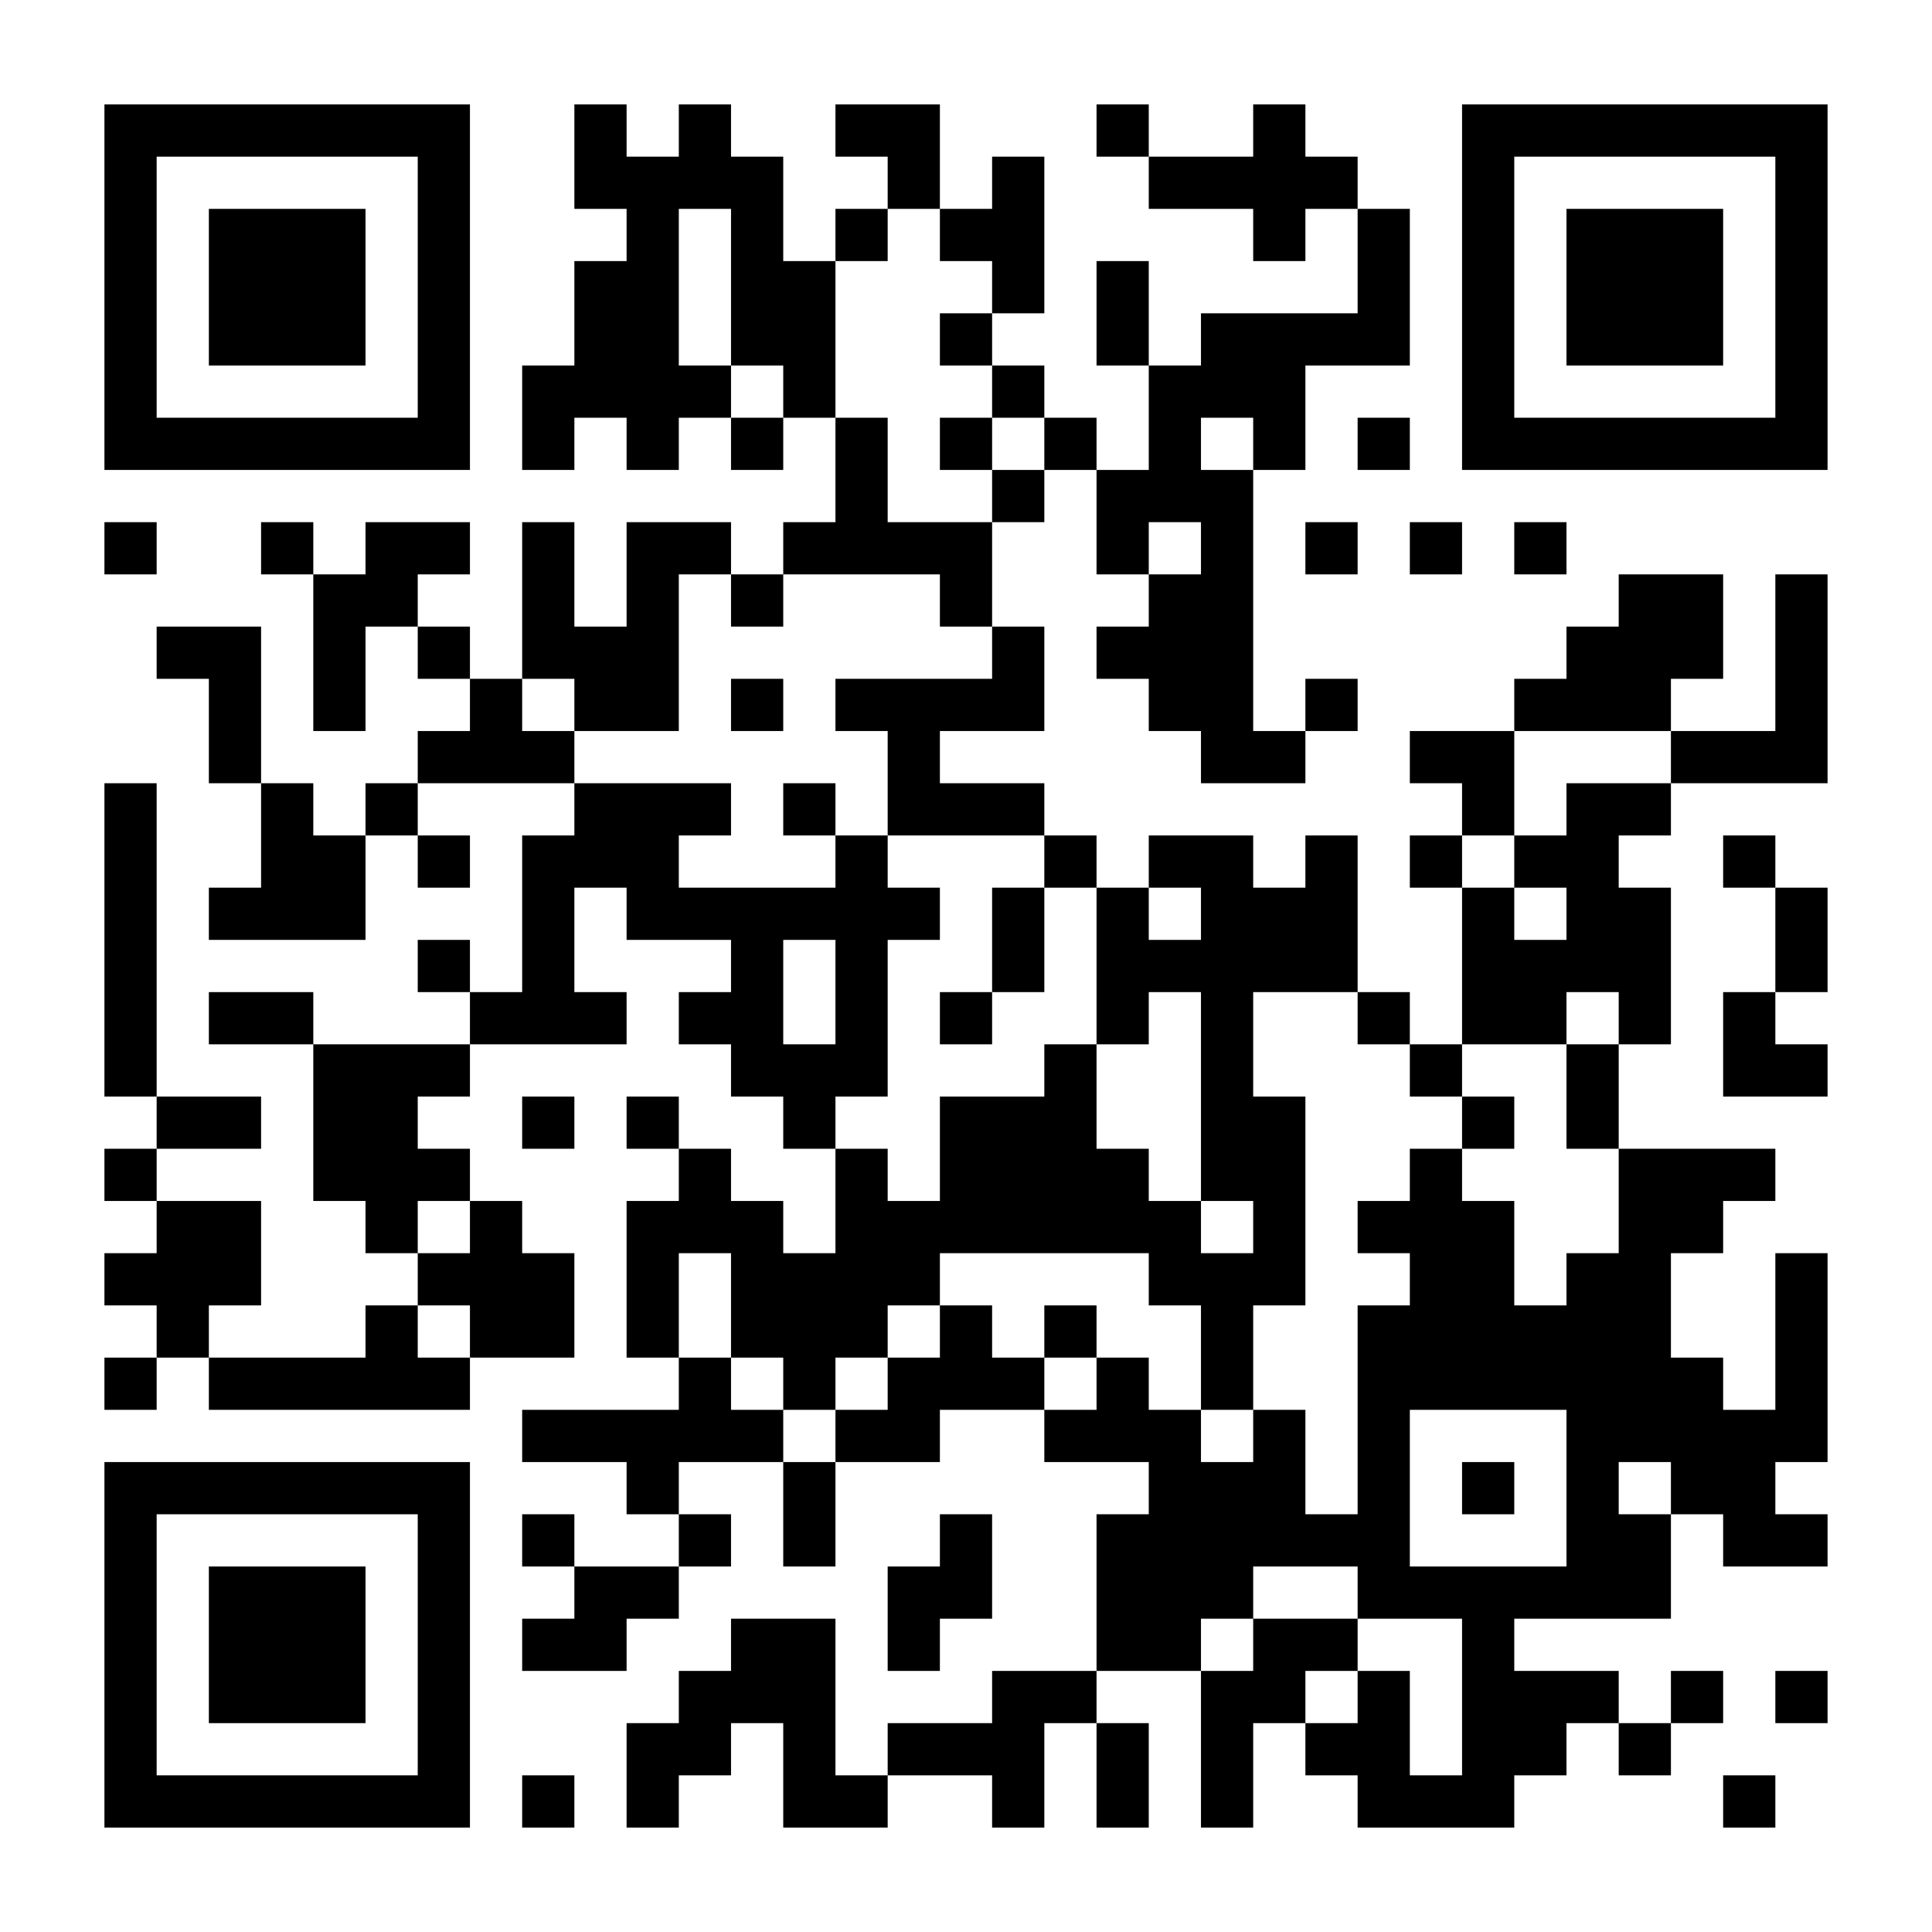
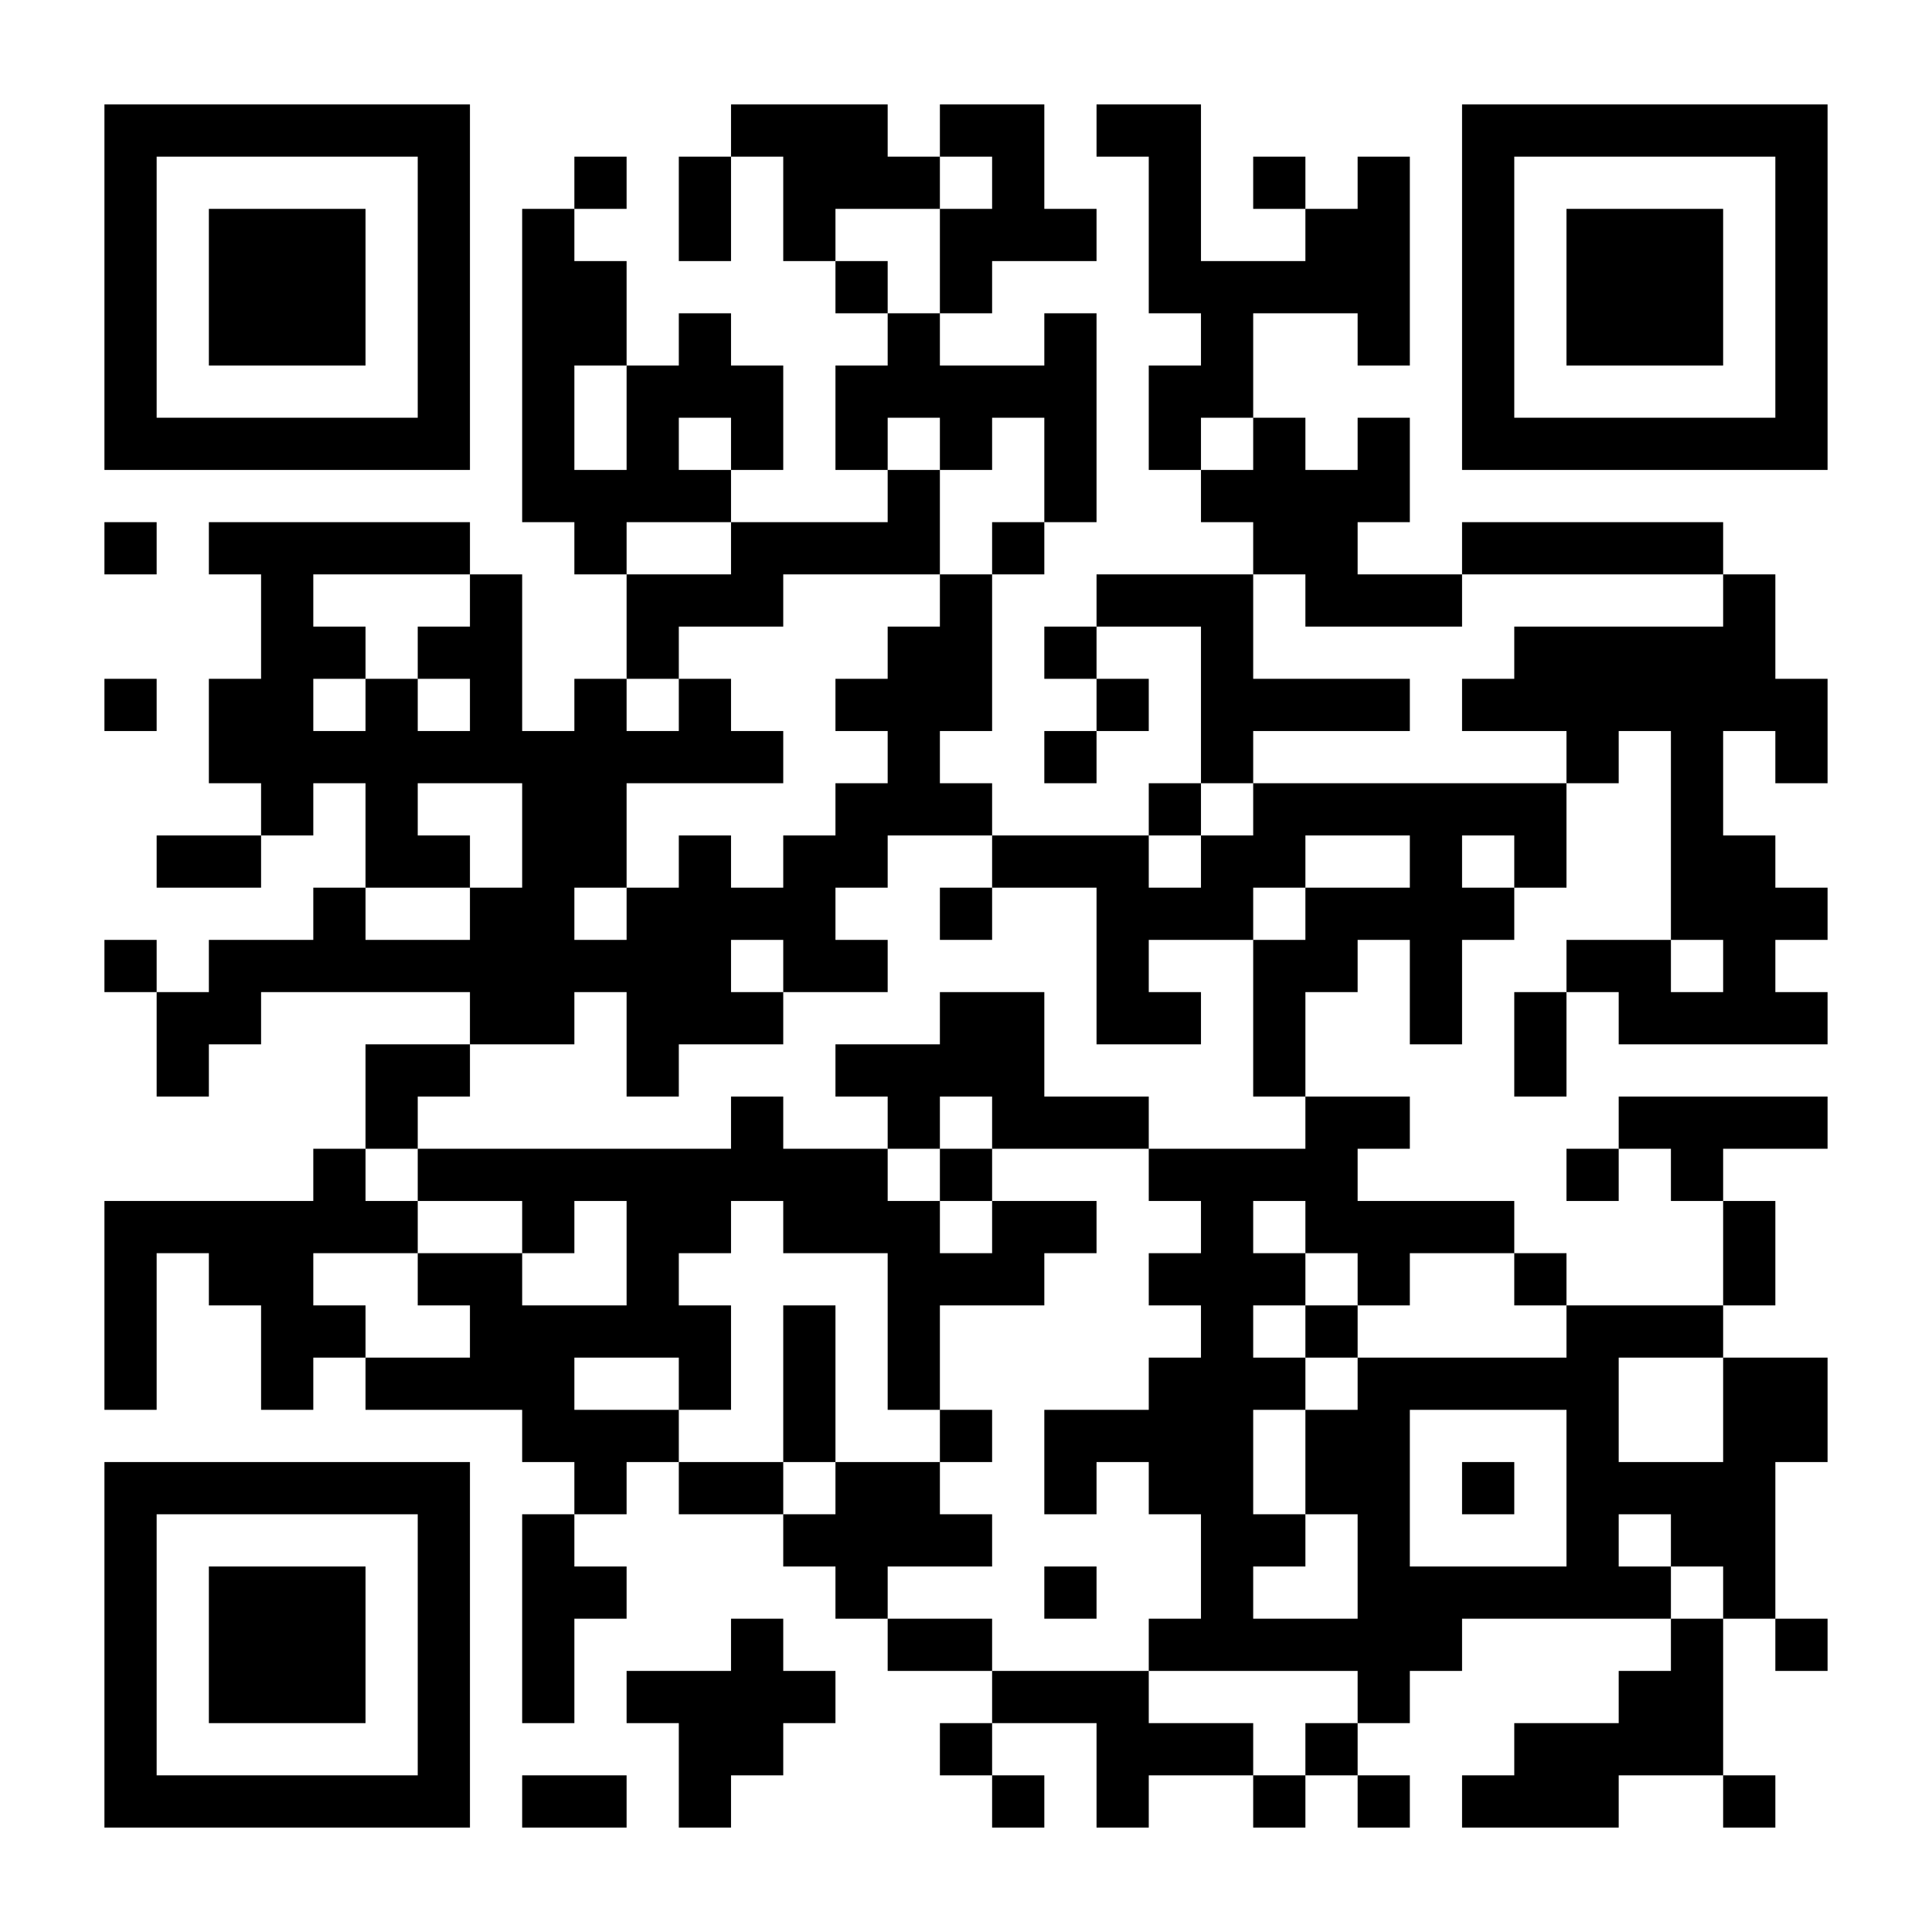
<svg xmlns="http://www.w3.org/2000/svg" width="37mm" height="37mm" version="1.1" viewBox="0 0 37 37">
-   <path d="M2,2H3V3H2zM3,2H4V3H3zM4,2H5V3H4zM5,2H6V3H5zM6,2H7V3H6zM7,2H8V3H7zM8,2H9V3H8zM11,2H12V3H11zM13,2H14V3H13zM16,2H17V3H16zM17,2H18V3H17zM21,2H22V3H21zM24,2H25V3H24zM28,2H29V3H28zM29,2H30V3H29zM30,2H31V3H30zM31,2H32V3H31zM32,2H33V3H32zM33,2H34V3H33zM34,2H35V3H34zM2,3H3V4H2zM8,3H9V4H8zM11,3H12V4H11zM12,3H13V4H12zM13,3H14V4H13zM14,3H15V4H14zM17,3H18V4H17zM19,3H20V4H19zM22,3H23V4H22zM23,3H24V4H23zM24,3H25V4H24zM25,3H26V4H25zM28,3H29V4H28zM34,3H35V4H34zM2,4H3V5H2zM4,4H5V5H4zM5,4H6V5H5zM6,4H7V5H6zM8,4H9V5H8zM12,4H13V5H12zM14,4H15V5H14zM16,4H17V5H16zM18,4H19V5H18zM19,4H20V5H19zM24,4H25V5H24zM26,4H27V5H26zM28,4H29V5H28zM30,4H31V5H30zM31,4H32V5H31zM32,4H33V5H32zM34,4H35V5H34zM2,5H3V6H2zM4,5H5V6H4zM5,5H6V6H5zM6,5H7V6H6zM8,5H9V6H8zM11,5H12V6H11zM12,5H13V6H12zM14,5H15V6H14zM15,5H16V6H15zM19,5H20V6H19zM21,5H22V6H21zM26,5H27V6H26zM28,5H29V6H28zM30,5H31V6H30zM31,5H32V6H31zM32,5H33V6H32zM34,5H35V6H34zM2,6H3V7H2zM4,6H5V7H4zM5,6H6V7H5zM6,6H7V7H6zM8,6H9V7H8zM11,6H12V7H11zM12,6H13V7H12zM14,6H15V7H14zM15,6H16V7H15zM18,6H19V7H18zM21,6H22V7H21zM23,6H24V7H23zM24,6H25V7H24zM25,6H26V7H25zM26,6H27V7H26zM28,6H29V7H28zM30,6H31V7H30zM31,6H32V7H31zM32,6H33V7H32zM34,6H35V7H34zM2,7H3V8H2zM8,7H9V8H8zM10,7H11V8H10zM11,7H12V8H11zM12,7H13V8H12zM13,7H14V8H13zM15,7H16V8H15zM19,7H20V8H19zM22,7H23V8H22zM23,7H24V8H23zM24,7H25V8H24zM28,7H29V8H28zM34,7H35V8H34zM2,8H3V9H2zM3,8H4V9H3zM4,8H5V9H4zM5,8H6V9H5zM6,8H7V9H6zM7,8H8V9H7zM8,8H9V9H8zM10,8H11V9H10zM12,8H13V9H12zM14,8H15V9H14zM16,8H17V9H16zM18,8H19V9H18zM20,8H21V9H20zM22,8H23V9H22zM24,8H25V9H24zM26,8H27V9H26zM28,8H29V9H28zM29,8H30V9H29zM30,8H31V9H30zM31,8H32V9H31zM32,8H33V9H32zM33,8H34V9H33zM34,8H35V9H34zM16,9H17V10H16zM19,9H20V10H19zM21,9H22V10H21zM22,9H23V10H22zM23,9H24V10H23zM2,10H3V11H2zM5,10H6V11H5zM7,10H8V11H7zM8,10H9V11H8zM10,10H11V11H10zM12,10H13V11H12zM13,10H14V11H13zM15,10H16V11H15zM16,10H17V11H16zM17,10H18V11H17zM18,10H19V11H18zM21,10H22V11H21zM23,10H24V11H23zM25,10H26V11H25zM27,10H28V11H27zM29,10H30V11H29zM6,11H7V12H6zM7,11H8V12H7zM10,11H11V12H10zM12,11H13V12H12zM14,11H15V12H14zM18,11H19V12H18zM22,11H23V12H22zM23,11H24V12H23zM31,11H32V12H31zM32,11H33V12H32zM34,11H35V12H34zM3,12H4V13H3zM4,12H5V13H4zM6,12H7V13H6zM8,12H9V13H8zM10,12H11V13H10zM11,12H12V13H11zM12,12H13V13H12zM19,12H20V13H19zM21,12H22V13H21zM22,12H23V13H22zM23,12H24V13H23zM30,12H31V13H30zM31,12H32V13H31zM32,12H33V13H32zM34,12H35V13H34zM4,13H5V14H4zM6,13H7V14H6zM9,13H10V14H9zM11,13H12V14H11zM12,13H13V14H12zM14,13H15V14H14zM16,13H17V14H16zM17,13H18V14H17zM18,13H19V14H18zM19,13H20V14H19zM22,13H23V14H22zM23,13H24V14H23zM25,13H26V14H25zM29,13H30V14H29zM30,13H31V14H30zM31,13H32V14H31zM34,13H35V14H34zM4,14H5V15H4zM8,14H9V15H8zM9,14H10V15H9zM10,14H11V15H10zM17,14H18V15H17zM23,14H24V15H23zM24,14H25V15H24zM27,14H28V15H27zM28,14H29V15H28zM32,14H33V15H32zM33,14H34V15H33zM34,14H35V15H34zM2,15H3V16H2zM5,15H6V16H5zM7,15H8V16H7zM11,15H12V16H11zM12,15H13V16H12zM13,15H14V16H13zM15,15H16V16H15zM17,15H18V16H17zM18,15H19V16H18zM19,15H20V16H19zM28,15H29V16H28zM30,15H31V16H30zM31,15H32V16H31zM2,16H3V17H2zM5,16H6V17H5zM6,16H7V17H6zM8,16H9V17H8zM10,16H11V17H10zM11,16H12V17H11zM12,16H13V17H12zM16,16H17V17H16zM20,16H21V17H20zM22,16H23V17H22zM23,16H24V17H23zM25,16H26V17H25zM27,16H28V17H27zM29,16H30V17H29zM30,16H31V17H30zM33,16H34V17H33zM2,17H3V18H2zM4,17H5V18H4zM5,17H6V18H5zM6,17H7V18H6zM10,17H11V18H10zM12,17H13V18H12zM13,17H14V18H13zM14,17H15V18H14zM15,17H16V18H15zM16,17H17V18H16zM17,17H18V18H17zM19,17H20V18H19zM21,17H22V18H21zM23,17H24V18H23zM24,17H25V18H24zM25,17H26V18H25zM28,17H29V18H28zM30,17H31V18H30zM31,17H32V18H31zM34,17H35V18H34zM2,18H3V19H2zM8,18H9V19H8zM10,18H11V19H10zM14,18H15V19H14zM16,18H17V19H16zM19,18H20V19H19zM21,18H22V19H21zM22,18H23V19H22zM23,18H24V19H23zM24,18H25V19H24zM25,18H26V19H25zM28,18H29V19H28zM29,18H30V19H29zM30,18H31V19H30zM31,18H32V19H31zM34,18H35V19H34zM2,19H3V20H2zM4,19H5V20H4zM5,19H6V20H5zM9,19H10V20H9zM10,19H11V20H10zM11,19H12V20H11zM13,19H14V20H13zM14,19H15V20H14zM16,19H17V20H16zM18,19H19V20H18zM21,19H22V20H21zM23,19H24V20H23zM26,19H27V20H26zM28,19H29V20H28zM29,19H30V20H29zM31,19H32V20H31zM33,19H34V20H33zM2,20H3V21H2zM6,20H7V21H6zM7,20H8V21H7zM8,20H9V21H8zM14,20H15V21H14zM15,20H16V21H15zM16,20H17V21H16zM20,20H21V21H20zM23,20H24V21H23zM27,20H28V21H27zM30,20H31V21H30zM33,20H34V21H33zM34,20H35V21H34zM3,21H4V22H3zM4,21H5V22H4zM6,21H7V22H6zM7,21H8V22H7zM10,21H11V22H10zM12,21H13V22H12zM15,21H16V22H15zM18,21H19V22H18zM19,21H20V22H19zM20,21H21V22H20zM23,21H24V22H23zM24,21H25V22H24zM28,21H29V22H28zM30,21H31V22H30zM2,22H3V23H2zM6,22H7V23H6zM7,22H8V23H7zM8,22H9V23H8zM13,22H14V23H13zM16,22H17V23H16zM18,22H19V23H18zM19,22H20V23H19zM20,22H21V23H20zM21,22H22V23H21zM23,22H24V23H23zM24,22H25V23H24zM27,22H28V23H27zM31,22H32V23H31zM32,22H33V23H32zM33,22H34V23H33zM3,23H4V24H3zM4,23H5V24H4zM7,23H8V24H7zM9,23H10V24H9zM12,23H13V24H12zM13,23H14V24H13zM14,23H15V24H14zM16,23H17V24H16zM17,23H18V24H17zM18,23H19V24H18zM19,23H20V24H19zM20,23H21V24H20zM21,23H22V24H21zM22,23H23V24H22zM24,23H25V24H24zM26,23H27V24H26zM27,23H28V24H27zM28,23H29V24H28zM31,23H32V24H31zM32,23H33V24H32zM2,24H3V25H2zM3,24H4V25H3zM4,24H5V25H4zM8,24H9V25H8zM9,24H10V25H9zM10,24H11V25H10zM12,24H13V25H12zM14,24H15V25H14zM15,24H16V25H15zM16,24H17V25H16zM17,24H18V25H17zM22,24H23V25H22zM23,24H24V25H23zM24,24H25V25H24zM27,24H28V25H27zM28,24H29V25H28zM30,24H31V25H30zM31,24H32V25H31zM34,24H35V25H34zM3,25H4V26H3zM7,25H8V26H7zM9,25H10V26H9zM10,25H11V26H10zM12,25H13V26H12zM14,25H15V26H14zM15,25H16V26H15zM16,25H17V26H16zM18,25H19V26H18zM20,25H21V26H20zM23,25H24V26H23zM26,25H27V26H26zM27,25H28V26H27zM28,25H29V26H28zM29,25H30V26H29zM30,25H31V26H30zM31,25H32V26H31zM34,25H35V26H34zM2,26H3V27H2zM4,26H5V27H4zM5,26H6V27H5zM6,26H7V27H6zM7,26H8V27H7zM8,26H9V27H8zM13,26H14V27H13zM15,26H16V27H15zM17,26H18V27H17zM18,26H19V27H18zM19,26H20V27H19zM21,26H22V27H21zM23,26H24V27H23zM26,26H27V27H26zM27,26H28V27H27zM28,26H29V27H28zM29,26H30V27H29zM30,26H31V27H30zM31,26H32V27H31zM32,26H33V27H32zM34,26H35V27H34zM10,27H11V28H10zM11,27H12V28H11zM12,27H13V28H12zM13,27H14V28H13zM14,27H15V28H14zM16,27H17V28H16zM17,27H18V28H17zM20,27H21V28H20zM21,27H22V28H21zM22,27H23V28H22zM24,27H25V28H24zM26,27H27V28H26zM30,27H31V28H30zM31,27H32V28H31zM32,27H33V28H32zM33,27H34V28H33zM34,27H35V28H34zM2,28H3V29H2zM3,28H4V29H3zM4,28H5V29H4zM5,28H6V29H5zM6,28H7V29H6zM7,28H8V29H7zM8,28H9V29H8zM12,28H13V29H12zM15,28H16V29H15zM22,28H23V29H22zM23,28H24V29H23zM24,28H25V29H24zM26,28H27V29H26zM28,28H29V29H28zM30,28H31V29H30zM32,28H33V29H32zM33,28H34V29H33zM2,29H3V30H2zM8,29H9V30H8zM10,29H11V30H10zM13,29H14V30H13zM15,29H16V30H15zM18,29H19V30H18zM21,29H22V30H21zM22,29H23V30H22zM23,29H24V30H23zM24,29H25V30H24zM25,29H26V30H25zM26,29H27V30H26zM30,29H31V30H30zM31,29H32V30H31zM33,29H34V30H33zM34,29H35V30H34zM2,30H3V31H2zM4,30H5V31H4zM5,30H6V31H5zM6,30H7V31H6zM8,30H9V31H8zM11,30H12V31H11zM12,30H13V31H12zM17,30H18V31H17zM18,30H19V31H18zM21,30H22V31H21zM22,30H23V31H22zM23,30H24V31H23zM26,30H27V31H26zM27,30H28V31H27zM28,30H29V31H28zM29,30H30V31H29zM30,30H31V31H30zM31,30H32V31H31zM2,31H3V32H2zM4,31H5V32H4zM5,31H6V32H5zM6,31H7V32H6zM8,31H9V32H8zM10,31H11V32H10zM11,31H12V32H11zM14,31H15V32H14zM15,31H16V32H15zM17,31H18V32H17zM21,31H22V32H21zM22,31H23V32H22zM24,31H25V32H24zM25,31H26V32H25zM28,31H29V32H28zM2,32H3V33H2zM4,32H5V33H4zM5,32H6V33H5zM6,32H7V33H6zM8,32H9V33H8zM13,32H14V33H13zM14,32H15V33H14zM15,32H16V33H15zM19,32H20V33H19zM20,32H21V33H20zM23,32H24V33H23zM24,32H25V33H24zM26,32H27V33H26zM28,32H29V33H28zM29,32H30V33H29zM30,32H31V33H30zM32,32H33V33H32zM34,32H35V33H34zM2,33H3V34H2zM8,33H9V34H8zM12,33H13V34H12zM13,33H14V34H13zM15,33H16V34H15zM17,33H18V34H17zM18,33H19V34H18zM19,33H20V34H19zM21,33H22V34H21zM23,33H24V34H23zM25,33H26V34H25zM26,33H27V34H26zM28,33H29V34H28zM29,33H30V34H29zM31,33H32V34H31zM2,34H3V35H2zM3,34H4V35H3zM4,34H5V35H4zM5,34H6V35H5zM6,34H7V35H6zM7,34H8V35H7zM8,34H9V35H8zM10,34H11V35H10zM12,34H13V35H12zM15,34H16V35H15zM16,34H17V35H16zM19,34H20V35H19zM21,34H22V35H21zM23,34H24V35H23zM26,34H27V35H26zM27,34H28V35H27zM28,34H29V35H28zM33,34H34V35H33z" id="qr-path" fill="#000000" fill-opacity="1" fill-rule="nonzero" stroke="none" />
+   <path d="M2,2H3V3H2zM3,2H4V3H3zM4,2H5V3H4zM5,2H6V3H5zM6,2H7V3H6zM7,2H8V3H7zM8,2H9V3H8zM14,2H15V3H14zM15,2H16V3H15zM16,2H17V3H16zM18,2H19V3H18zM19,2H20V3H19zM21,2H22V3H21zM22,2H23V3H22zM28,2H29V3H28zM29,2H30V3H29zM30,2H31V3H30zM31,2H32V3H31zM32,2H33V3H32zM33,2H34V3H33zM34,2H35V3H34zM2,3H3V4H2zM8,3H9V4H8zM11,3H12V4H11zM13,3H14V4H13zM15,3H16V4H15zM16,3H17V4H16zM17,3H18V4H17zM19,3H20V4H19zM22,3H23V4H22zM24,3H25V4H24zM26,3H27V4H26zM28,3H29V4H28zM34,3H35V4H34zM2,4H3V5H2zM4,4H5V5H4zM5,4H6V5H5zM6,4H7V5H6zM8,4H9V5H8zM10,4H11V5H10zM13,4H14V5H13zM15,4H16V5H15zM18,4H19V5H18zM19,4H20V5H19zM20,4H21V5H20zM22,4H23V5H22zM25,4H26V5H25zM26,4H27V5H26zM28,4H29V5H28zM30,4H31V5H30zM31,4H32V5H31zM32,4H33V5H32zM34,4H35V5H34zM2,5H3V6H2zM4,5H5V6H4zM5,5H6V6H5zM6,5H7V6H6zM8,5H9V6H8zM10,5H11V6H10zM11,5H12V6H11zM16,5H17V6H16zM18,5H19V6H18zM22,5H23V6H22zM23,5H24V6H23zM24,5H25V6H24zM25,5H26V6H25zM26,5H27V6H26zM28,5H29V6H28zM30,5H31V6H30zM31,5H32V6H31zM32,5H33V6H32zM34,5H35V6H34zM2,6H3V7H2zM4,6H5V7H4zM5,6H6V7H5zM6,6H7V7H6zM8,6H9V7H8zM10,6H11V7H10zM11,6H12V7H11zM13,6H14V7H13zM17,6H18V7H17zM20,6H21V7H20zM23,6H24V7H23zM26,6H27V7H26zM28,6H29V7H28zM30,6H31V7H30zM31,6H32V7H31zM32,6H33V7H32zM34,6H35V7H34zM2,7H3V8H2zM8,7H9V8H8zM10,7H11V8H10zM12,7H13V8H12zM13,7H14V8H13zM14,7H15V8H14zM16,7H17V8H16zM17,7H18V8H17zM18,7H19V8H18zM19,7H20V8H19zM20,7H21V8H20zM22,7H23V8H22zM23,7H24V8H23zM28,7H29V8H28zM34,7H35V8H34zM2,8H3V9H2zM3,8H4V9H3zM4,8H5V9H4zM5,8H6V9H5zM6,8H7V9H6zM7,8H8V9H7zM8,8H9V9H8zM10,8H11V9H10zM12,8H13V9H12zM14,8H15V9H14zM16,8H17V9H16zM18,8H19V9H18zM20,8H21V9H20zM22,8H23V9H22zM24,8H25V9H24zM26,8H27V9H26zM28,8H29V9H28zM29,8H30V9H29zM30,8H31V9H30zM31,8H32V9H31zM32,8H33V9H32zM33,8H34V9H33zM34,8H35V9H34zM10,9H11V10H10zM11,9H12V10H11zM12,9H13V10H12zM13,9H14V10H13zM17,9H18V10H17zM20,9H21V10H20zM23,9H24V10H23zM24,9H25V10H24zM25,9H26V10H25zM26,9H27V10H26zM2,10H3V11H2zM4,10H5V11H4zM5,10H6V11H5zM6,10H7V11H6zM7,10H8V11H7zM8,10H9V11H8zM11,10H12V11H11zM14,10H15V11H14zM15,10H16V11H15zM16,10H17V11H16zM17,10H18V11H17zM19,10H20V11H19zM24,10H25V11H24zM25,10H26V11H25zM28,10H29V11H28zM29,10H30V11H29zM30,10H31V11H30zM31,10H32V11H31zM32,10H33V11H32zM5,11H6V12H5zM9,11H10V12H9zM12,11H13V12H12zM13,11H14V12H13zM14,11H15V12H14zM18,11H19V12H18zM21,11H22V12H21zM22,11H23V12H22zM23,11H24V12H23zM25,11H26V12H25zM26,11H27V12H26zM27,11H28V12H27zM33,11H34V12H33zM5,12H6V13H5zM6,12H7V13H6zM8,12H9V13H8zM9,12H10V13H9zM12,12H13V13H12zM17,12H18V13H17zM18,12H19V13H18zM20,12H21V13H20zM23,12H24V13H23zM29,12H30V13H29zM30,12H31V13H30zM31,12H32V13H31zM32,12H33V13H32zM33,12H34V13H33zM2,13H3V14H2zM4,13H5V14H4zM5,13H6V14H5zM7,13H8V14H7zM9,13H10V14H9zM11,13H12V14H11zM13,13H14V14H13zM16,13H17V14H16zM17,13H18V14H17zM18,13H19V14H18zM21,13H22V14H21zM23,13H24V14H23zM24,13H25V14H24zM25,13H26V14H25zM26,13H27V14H26zM28,13H29V14H28zM29,13H30V14H29zM30,13H31V14H30zM31,13H32V14H31zM32,13H33V14H32zM33,13H34V14H33zM34,13H35V14H34zM4,14H5V15H4zM5,14H6V15H5zM6,14H7V15H6zM7,14H8V15H7zM8,14H9V15H8zM9,14H10V15H9zM10,14H11V15H10zM11,14H12V15H11zM12,14H13V15H12zM13,14H14V15H13zM14,14H15V15H14zM17,14H18V15H17zM20,14H21V15H20zM23,14H24V15H23zM30,14H31V15H30zM32,14H33V15H32zM34,14H35V15H34zM5,15H6V16H5zM7,15H8V16H7zM10,15H11V16H10zM11,15H12V16H11zM16,15H17V16H16zM17,15H18V16H17zM18,15H19V16H18zM22,15H23V16H22zM24,15H25V16H24zM25,15H26V16H25zM26,15H27V16H26zM27,15H28V16H27zM28,15H29V16H28zM29,15H30V16H29zM32,15H33V16H32zM3,16H4V17H3zM4,16H5V17H4zM7,16H8V17H7zM8,16H9V17H8zM10,16H11V17H10zM11,16H12V17H11zM13,16H14V17H13zM15,16H16V17H15zM16,16H17V17H16zM19,16H20V17H19zM20,16H21V17H20zM21,16H22V17H21zM23,16H24V17H23zM24,16H25V17H24zM27,16H28V17H27zM29,16H30V17H29zM32,16H33V17H32zM33,16H34V17H33zM6,17H7V18H6zM9,17H10V18H9zM10,17H11V18H10zM12,17H13V18H12zM13,17H14V18H13zM14,17H15V18H14zM15,17H16V18H15zM18,17H19V18H18zM21,17H22V18H21zM22,17H23V18H22zM23,17H24V18H23zM25,17H26V18H25zM26,17H27V18H26zM27,17H28V18H27zM28,17H29V18H28zM32,17H33V18H32zM33,17H34V18H33zM34,17H35V18H34zM2,18H3V19H2zM4,18H5V19H4zM5,18H6V19H5zM6,18H7V19H6zM7,18H8V19H7zM8,18H9V19H8zM9,18H10V19H9zM10,18H11V19H10zM11,18H12V19H11zM12,18H13V19H12zM13,18H14V19H13zM15,18H16V19H15zM16,18H17V19H16zM21,18H22V19H21zM24,18H25V19H24zM25,18H26V19H25zM27,18H28V19H27zM30,18H31V19H30zM31,18H32V19H31zM33,18H34V19H33zM3,19H4V20H3zM4,19H5V20H4zM9,19H10V20H9zM10,19H11V20H10zM12,19H13V20H12zM13,19H14V20H13zM14,19H15V20H14zM18,19H19V20H18zM19,19H20V20H19zM21,19H22V20H21zM22,19H23V20H22zM24,19H25V20H24zM27,19H28V20H27zM29,19H30V20H29zM31,19H32V20H31zM32,19H33V20H32zM33,19H34V20H33zM34,19H35V20H34zM3,20H4V21H3zM7,20H8V21H7zM8,20H9V21H8zM12,20H13V21H12zM16,20H17V21H16zM17,20H18V21H17zM18,20H19V21H18zM19,20H20V21H19zM24,20H25V21H24zM29,20H30V21H29zM7,21H8V22H7zM14,21H15V22H14zM17,21H18V22H17zM19,21H20V22H19zM20,21H21V22H20zM21,21H22V22H21zM25,21H26V22H25zM26,21H27V22H26zM31,21H32V22H31zM32,21H33V22H32zM33,21H34V22H33zM34,21H35V22H34zM6,22H7V23H6zM8,22H9V23H8zM9,22H10V23H9zM10,22H11V23H10zM11,22H12V23H11zM12,22H13V23H12zM13,22H14V23H13zM14,22H15V23H14zM15,22H16V23H15zM16,22H17V23H16zM18,22H19V23H18zM22,22H23V23H22zM23,22H24V23H23zM24,22H25V23H24zM25,22H26V23H25zM30,22H31V23H30zM32,22H33V23H32zM2,23H3V24H2zM3,23H4V24H3zM4,23H5V24H4zM5,23H6V24H5zM6,23H7V24H6zM7,23H8V24H7zM10,23H11V24H10zM12,23H13V24H12zM13,23H14V24H13zM15,23H16V24H15zM16,23H17V24H16zM17,23H18V24H17zM19,23H20V24H19zM20,23H21V24H20zM23,23H24V24H23zM25,23H26V24H25zM26,23H27V24H26zM27,23H28V24H27zM28,23H29V24H28zM33,23H34V24H33zM2,24H3V25H2zM4,24H5V25H4zM5,24H6V25H5zM8,24H9V25H8zM9,24H10V25H9zM12,24H13V25H12zM17,24H18V25H17zM18,24H19V25H18zM19,24H20V25H19zM22,24H23V25H22zM23,24H24V25H23zM24,24H25V25H24zM26,24H27V25H26zM29,24H30V25H29zM33,24H34V25H33zM2,25H3V26H2zM5,25H6V26H5zM6,25H7V26H6zM9,25H10V26H9zM10,25H11V26H10zM11,25H12V26H11zM12,25H13V26H12zM13,25H14V26H13zM15,25H16V26H15zM17,25H18V26H17zM23,25H24V26H23zM25,25H26V26H25zM30,25H31V26H30zM31,25H32V26H31zM32,25H33V26H32zM2,26H3V27H2zM5,26H6V27H5zM7,26H8V27H7zM8,26H9V27H8zM9,26H10V27H9zM10,26H11V27H10zM13,26H14V27H13zM15,26H16V27H15zM17,26H18V27H17zM22,26H23V27H22zM23,26H24V27H23zM24,26H25V27H24zM26,26H27V27H26zM27,26H28V27H27zM28,26H29V27H28zM29,26H30V27H29zM30,26H31V27H30zM33,26H34V27H33zM34,26H35V27H34zM10,27H11V28H10zM11,27H12V28H11zM12,27H13V28H12zM15,27H16V28H15zM18,27H19V28H18zM20,27H21V28H20zM21,27H22V28H21zM22,27H23V28H22zM23,27H24V28H23zM25,27H26V28H25zM26,27H27V28H26zM30,27H31V28H30zM33,27H34V28H33zM34,27H35V28H34zM2,28H3V29H2zM3,28H4V29H3zM4,28H5V29H4zM5,28H6V29H5zM6,28H7V29H6zM7,28H8V29H7zM8,28H9V29H8zM11,28H12V29H11zM13,28H14V29H13zM14,28H15V29H14zM16,28H17V29H16zM17,28H18V29H17zM20,28H21V29H20zM22,28H23V29H22zM23,28H24V29H23zM25,28H26V29H25zM26,28H27V29H26zM28,28H29V29H28zM30,28H31V29H30zM31,28H32V29H31zM32,28H33V29H32zM33,28H34V29H33zM2,29H3V30H2zM8,29H9V30H8zM10,29H11V30H10zM15,29H16V30H15zM16,29H17V30H16zM17,29H18V30H17zM18,29H19V30H18zM23,29H24V30H23zM24,29H25V30H24zM26,29H27V30H26zM30,29H31V30H30zM32,29H33V30H32zM33,29H34V30H33zM2,30H3V31H2zM4,30H5V31H4zM5,30H6V31H5zM6,30H7V31H6zM8,30H9V31H8zM10,30H11V31H10zM11,30H12V31H11zM16,30H17V31H16zM20,30H21V31H20zM23,30H24V31H23zM26,30H27V31H26zM27,30H28V31H27zM28,30H29V31H28zM29,30H30V31H29zM30,30H31V31H30zM31,30H32V31H31zM33,30H34V31H33zM2,31H3V32H2zM4,31H5V32H4zM5,31H6V32H5zM6,31H7V32H6zM8,31H9V32H8zM10,31H11V32H10zM14,31H15V32H14zM17,31H18V32H17zM18,31H19V32H18zM22,31H23V32H22zM23,31H24V32H23zM24,31H25V32H24zM25,31H26V32H25zM26,31H27V32H26zM27,31H28V32H27zM32,31H33V32H32zM34,31H35V32H34zM2,32H3V33H2zM4,32H5V33H4zM5,32H6V33H5zM6,32H7V33H6zM8,32H9V33H8zM10,32H11V33H10zM12,32H13V33H12zM13,32H14V33H13zM14,32H15V33H14zM15,32H16V33H15zM19,32H20V33H19zM20,32H21V33H20zM21,32H22V33H21zM26,32H27V33H26zM31,32H32V33H31zM32,32H33V33H32zM2,33H3V34H2zM8,33H9V34H8zM13,33H14V34H13zM14,33H15V34H14zM18,33H19V34H18zM21,33H22V34H21zM22,33H23V34H22zM23,33H24V34H23zM25,33H26V34H25zM29,33H30V34H29zM30,33H31V34H30zM31,33H32V34H31zM32,33H33V34H32zM2,34H3V35H2zM3,34H4V35H3zM4,34H5V35H4zM5,34H6V35H5zM6,34H7V35H6zM7,34H8V35H7zM8,34H9V35H8zM10,34H11V35H10zM11,34H12V35H11zM13,34H14V35H13zM19,34H20V35H19zM21,34H22V35H21zM24,34H25V35H24zM26,34H27V35H26zM28,34H29V35H28zM29,34H30V35H29zM30,34H31V35H30zM33,34H34V35H33z" id="qr-path" fill="#000000" fill-opacity="1" fill-rule="nonzero" stroke="none" />
</svg>
